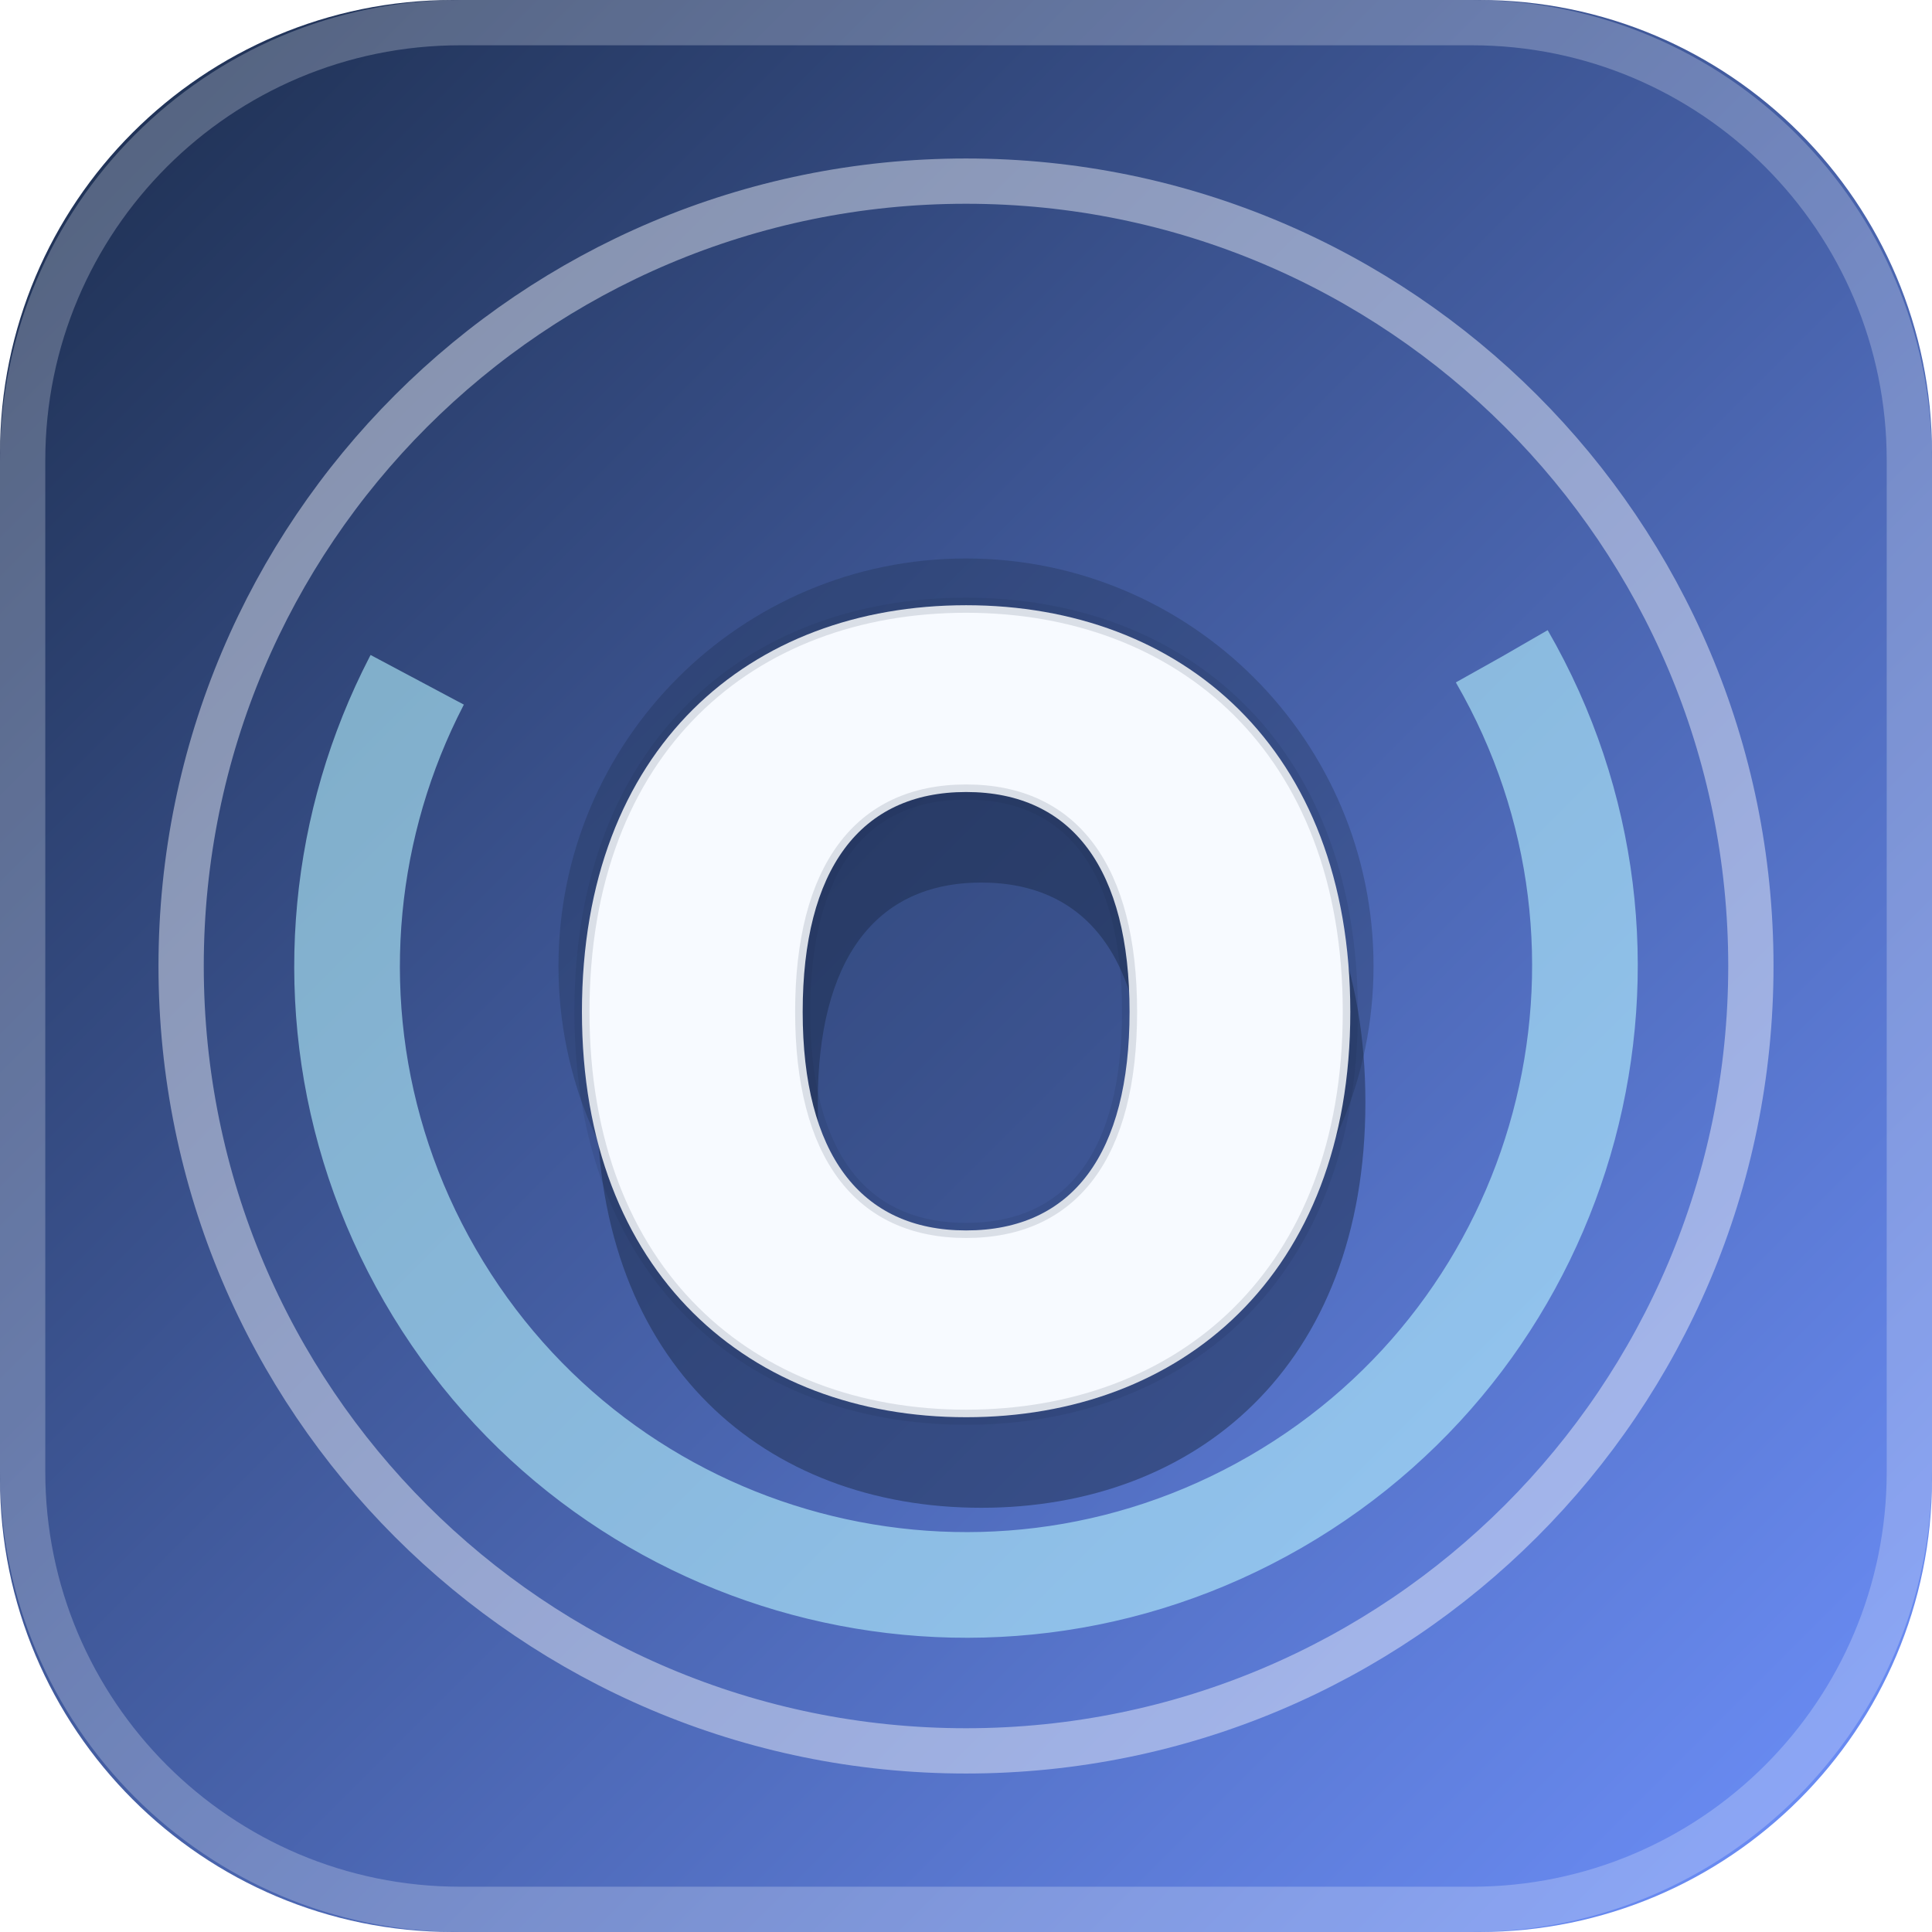
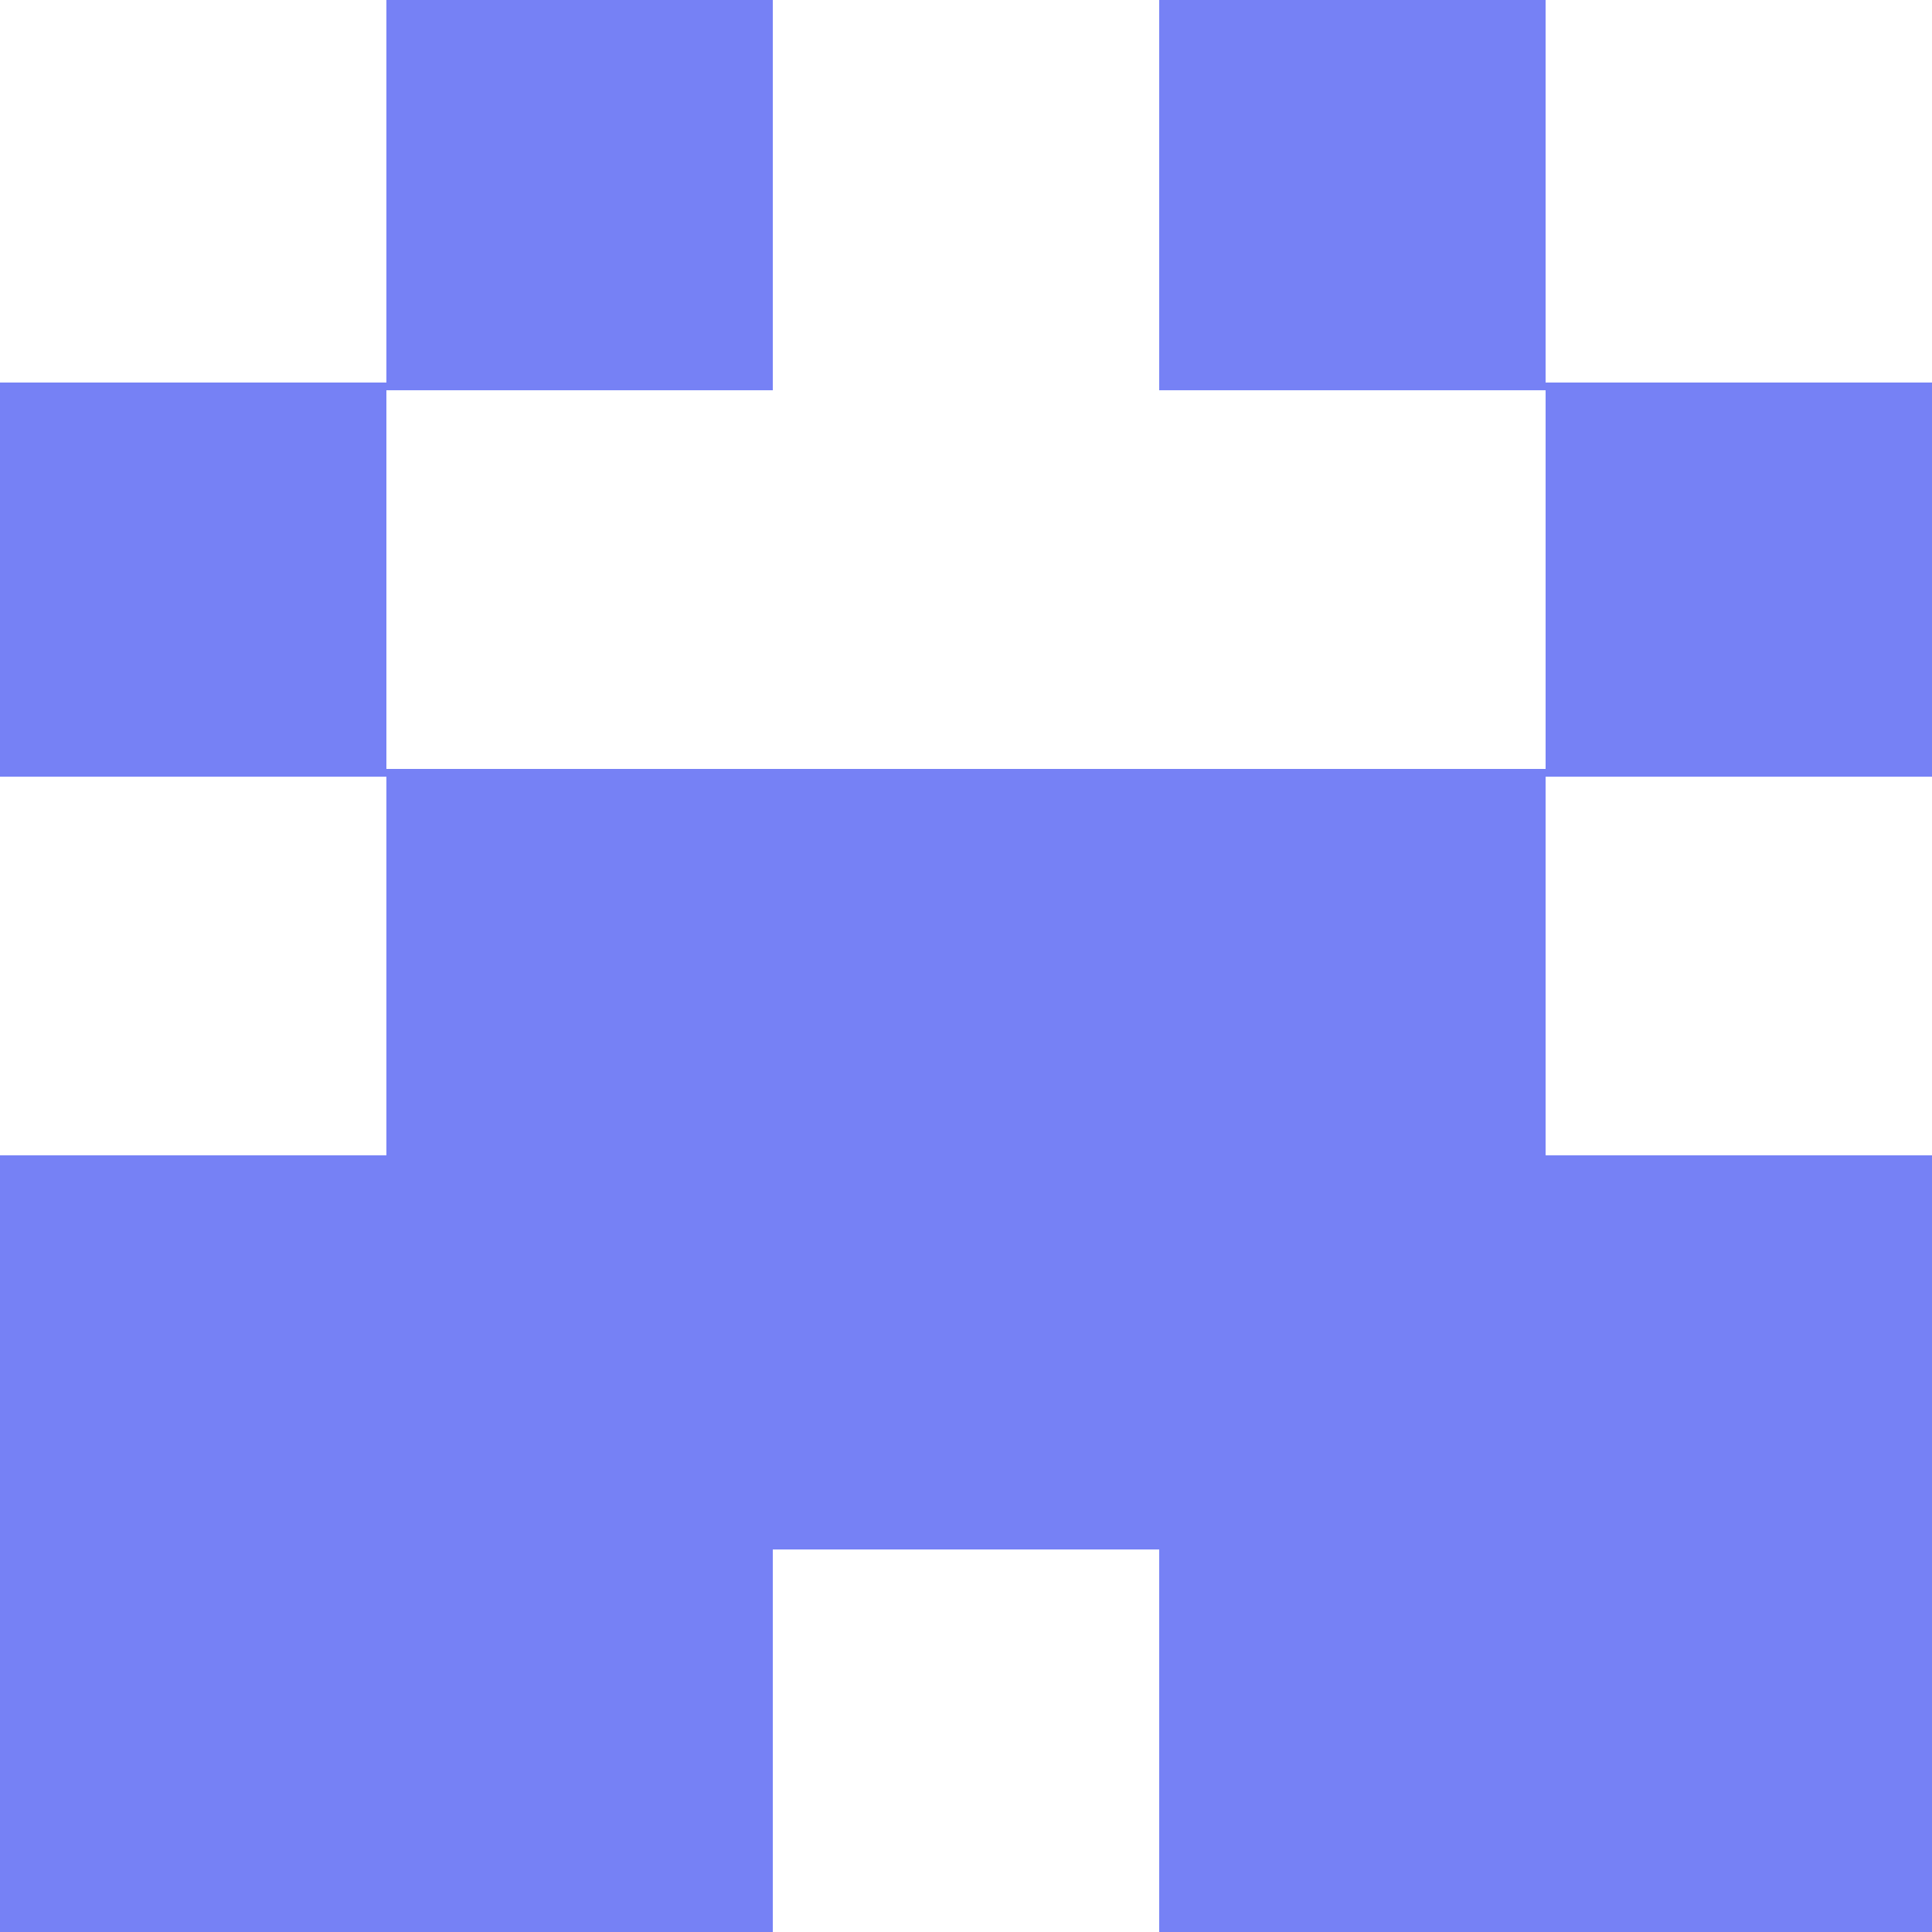
- <svg xmlns="http://www.w3.org/2000/svg" width="128" height="128" viewBox="0 0 128 128" role="img" aria-label="O">
+ <svg xmlns="http://www.w3.org/2000/svg" viewBox="0 0 5 5" fill="none" shape-rendering="crispEdges" aria-hidden="true" width="128" height="128">
  <defs>
-     <linearGradient id="g223" x1="0" y1="0" x2="1" y2="1">
-       <stop stop-color="#1b2c4b" />
-       <stop offset="1" stop-color="#6f92ff" />
-     </linearGradient>
-     <filter id="s223" x="-.5" y="-.5" width="2" height="2">
-       <feGaussianBlur stdDeviation="3" />
-     </filter>
+     <g id="row-xxoxx-d78a87c8">
+       <path d="M2 1.01H0V-.01h2zm3 0H3V-.01h2z" fill="#7681f5" />
+     </g>
+     <g id="row-xxxxx-d78a87c8">
+       <path fill="#7681f5" d="M0-.01h5v1.02H0z" />
+     </g>
+     <g id="row-oxxxo-d78a87c8">
+       <path fill="#7681f5" d="M1-.01h3v1.02H1z" />
+     </g>
+     <g id="row-xooox-d78a87c8">
+       <path d="M1 1.01H0V-.01h1zm4 0H4V-.01h1z" fill="#7681f5" />
+     </g>
+     <g id="row-oxoxo-d78a87c8">
+       <path d="M2 1.01H1V-.01h1zm2 0H3V-.01h1z" fill="#7681f5" />
+     </g>
+     <clipPath id="clip-d78a87c8">
+       <rect width="5" height="5" rx="0" ry="0" />
+     </clipPath>
  </defs>
-   <rect width="128" height="128" rx="30" fill="url(#g223)" />
-   <g>
-     <circle cx="64" cy="64" r="52" fill="none" stroke="#f7faff" stroke-opacity=".45" stroke-width="3" />
-     <circle cx="64" cy="64" r="41" fill="none" stroke="#b6f4ff" stroke-opacity=".6" stroke-width="7" stroke-dasharray="170 90" transform="rotate(-30 64 64)" />
-     <circle cx="64" cy="64" r="27" fill="#1b2c4b" opacity=".3" />
+   <g clip-path="url(#clip-d78a87c8)">
+     <use transform="translate(0 4)" href="#row-xxoxx-d78a87c8" />
+     <use transform="translate(0 3)" href="#row-xxxxx-d78a87c8" />
+     <use transform="translate(0 2)" href="#row-oxxxo-d78a87c8" />
+     <use transform="translate(0 1)" href="#row-xooox-d78a87c8" />
+     <use href="#row-oxoxo-d78a87c8" />
  </g>
-   <text x="65" y="70" text-anchor="middle" dominant-baseline="central" font-family="Inter,Arial,sans-serif" font-size="72" font-weight="850" letter-spacing="-3" fill="#1b2c4b" opacity=".5" transform="translate(0 3)">O</text>
-   <text x="64" y="67" text-anchor="middle" dominant-baseline="central" font-family="Inter,Arial,sans-serif" font-size="72" font-weight="850" letter-spacing="-3" fill="#f7faff" stroke="#1b2c4b" stroke-opacity=".13" stroke-width="1">O</text>
-   <rect x="1.5" y="1.5" width="125" height="125" rx="29" fill="none" stroke="#f7faff" stroke-opacity=".25" stroke-width="3" />
</svg>
